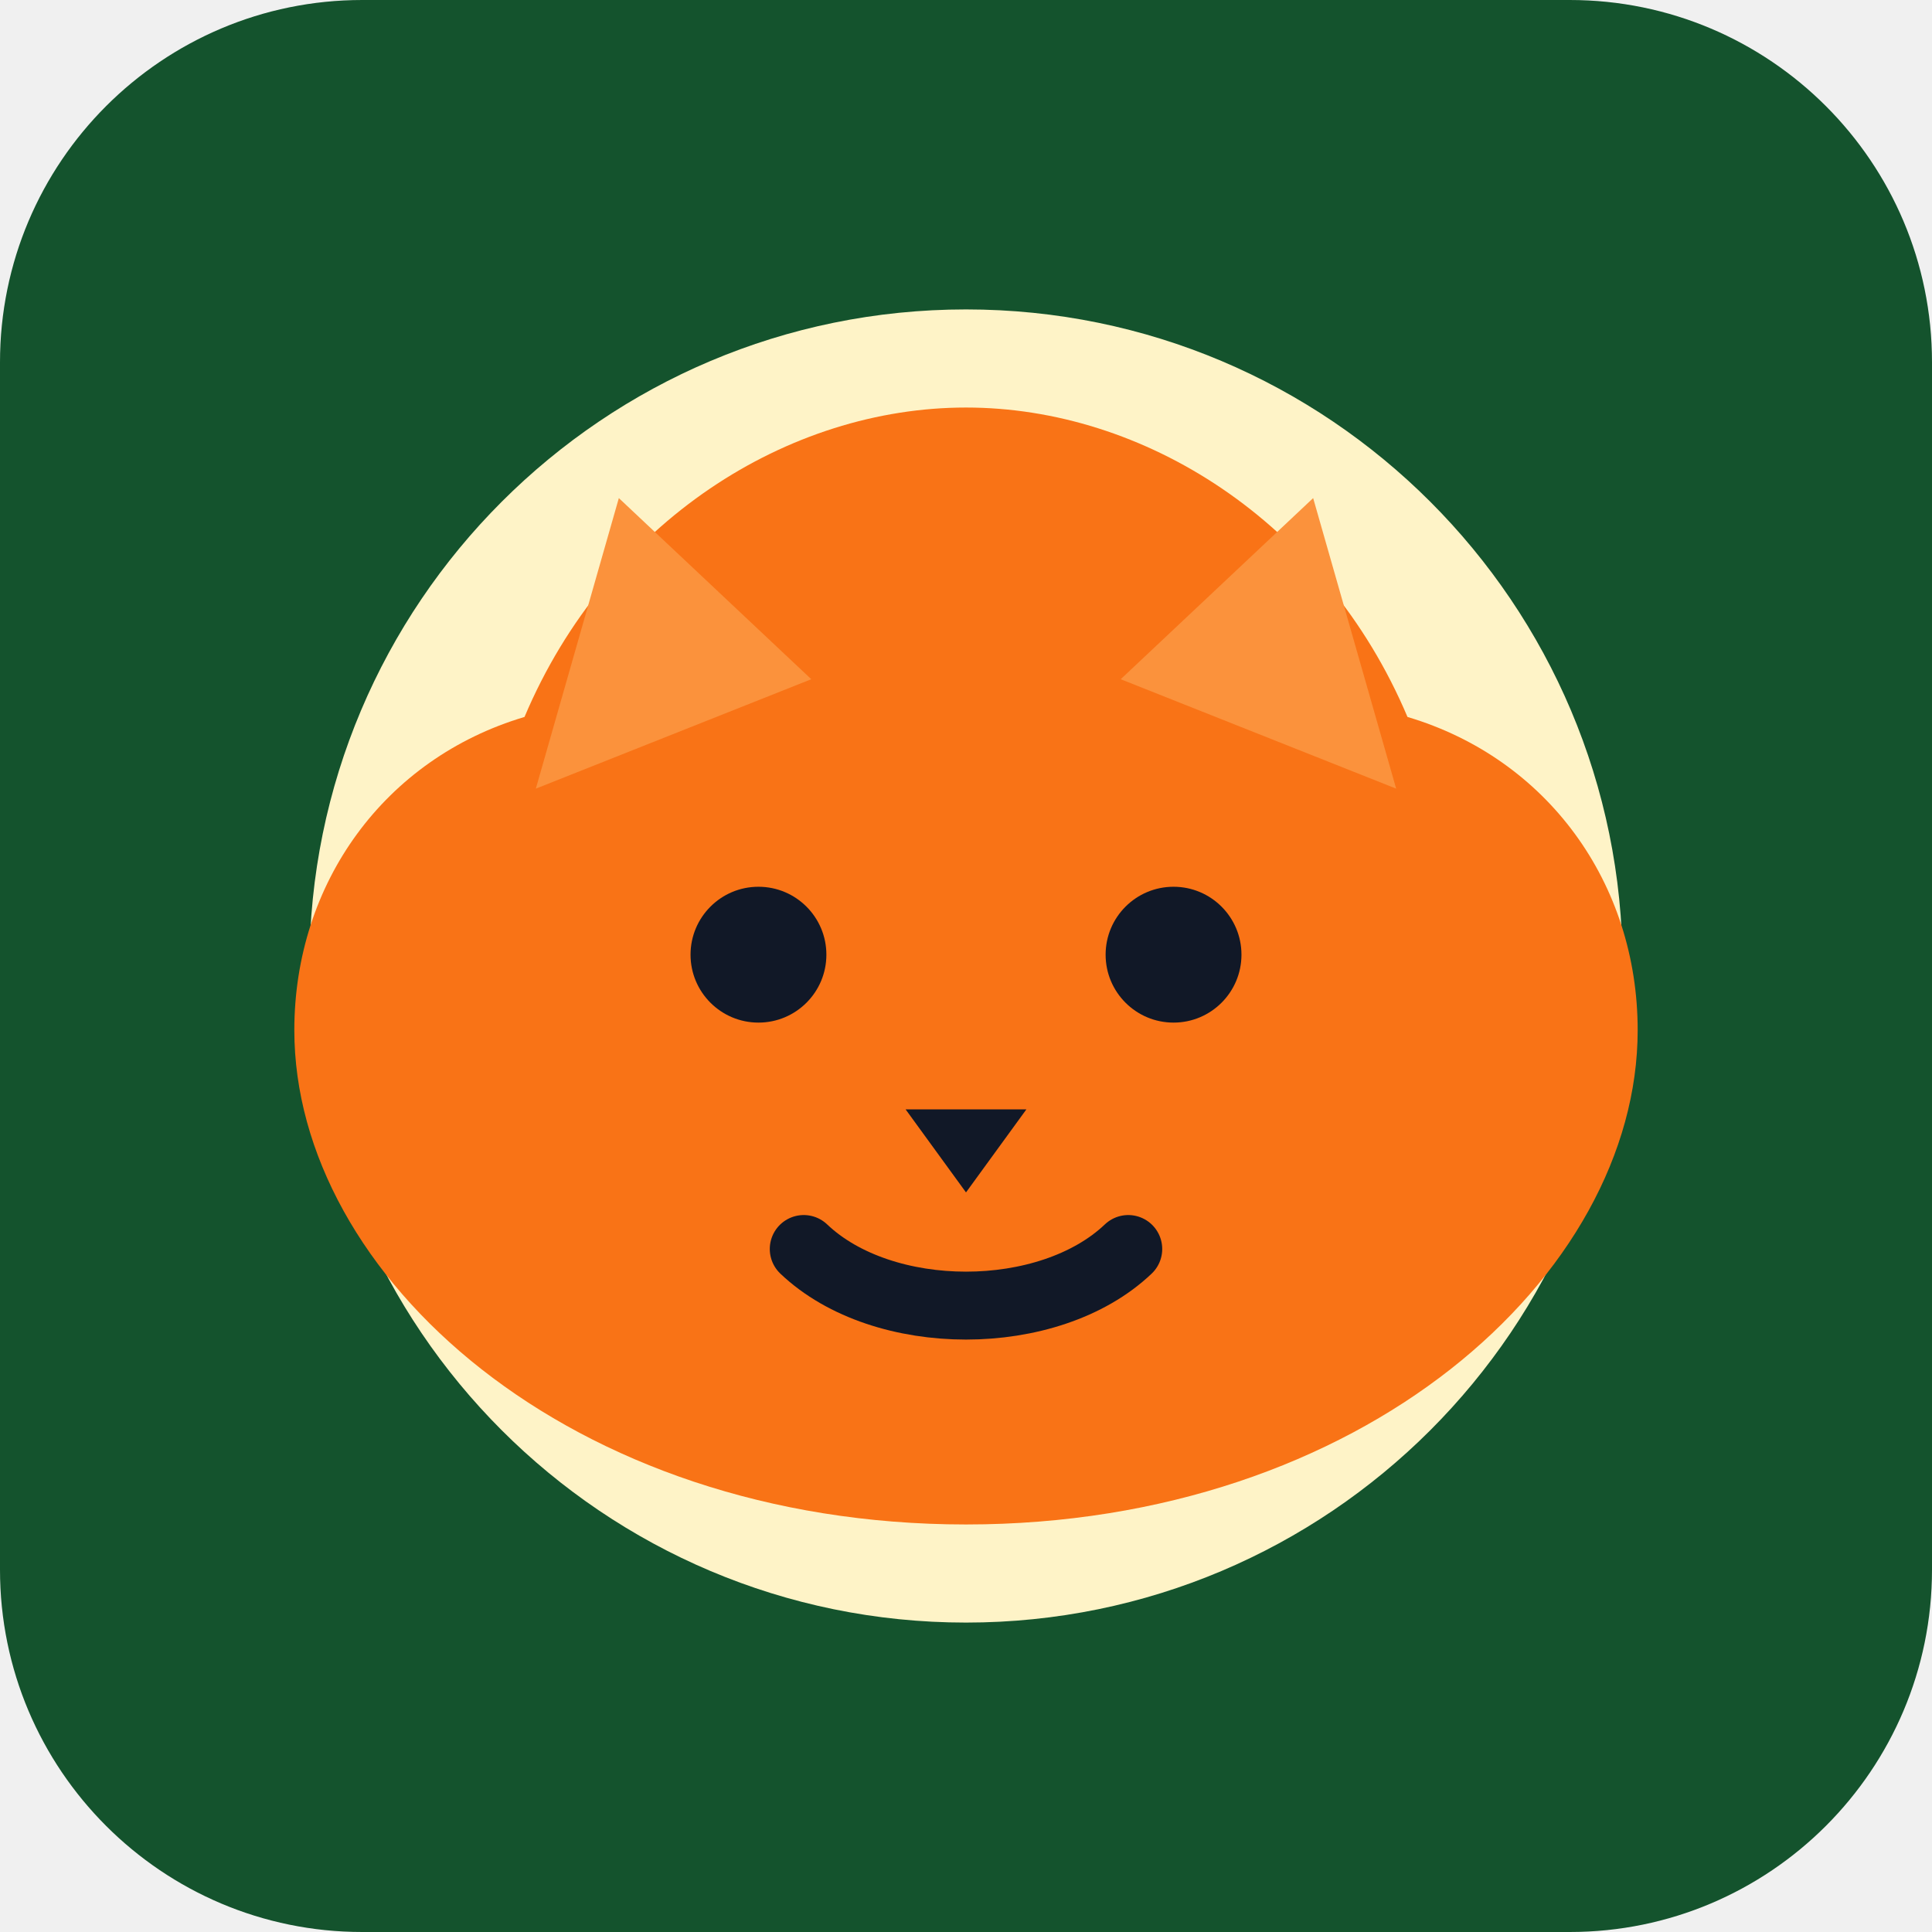
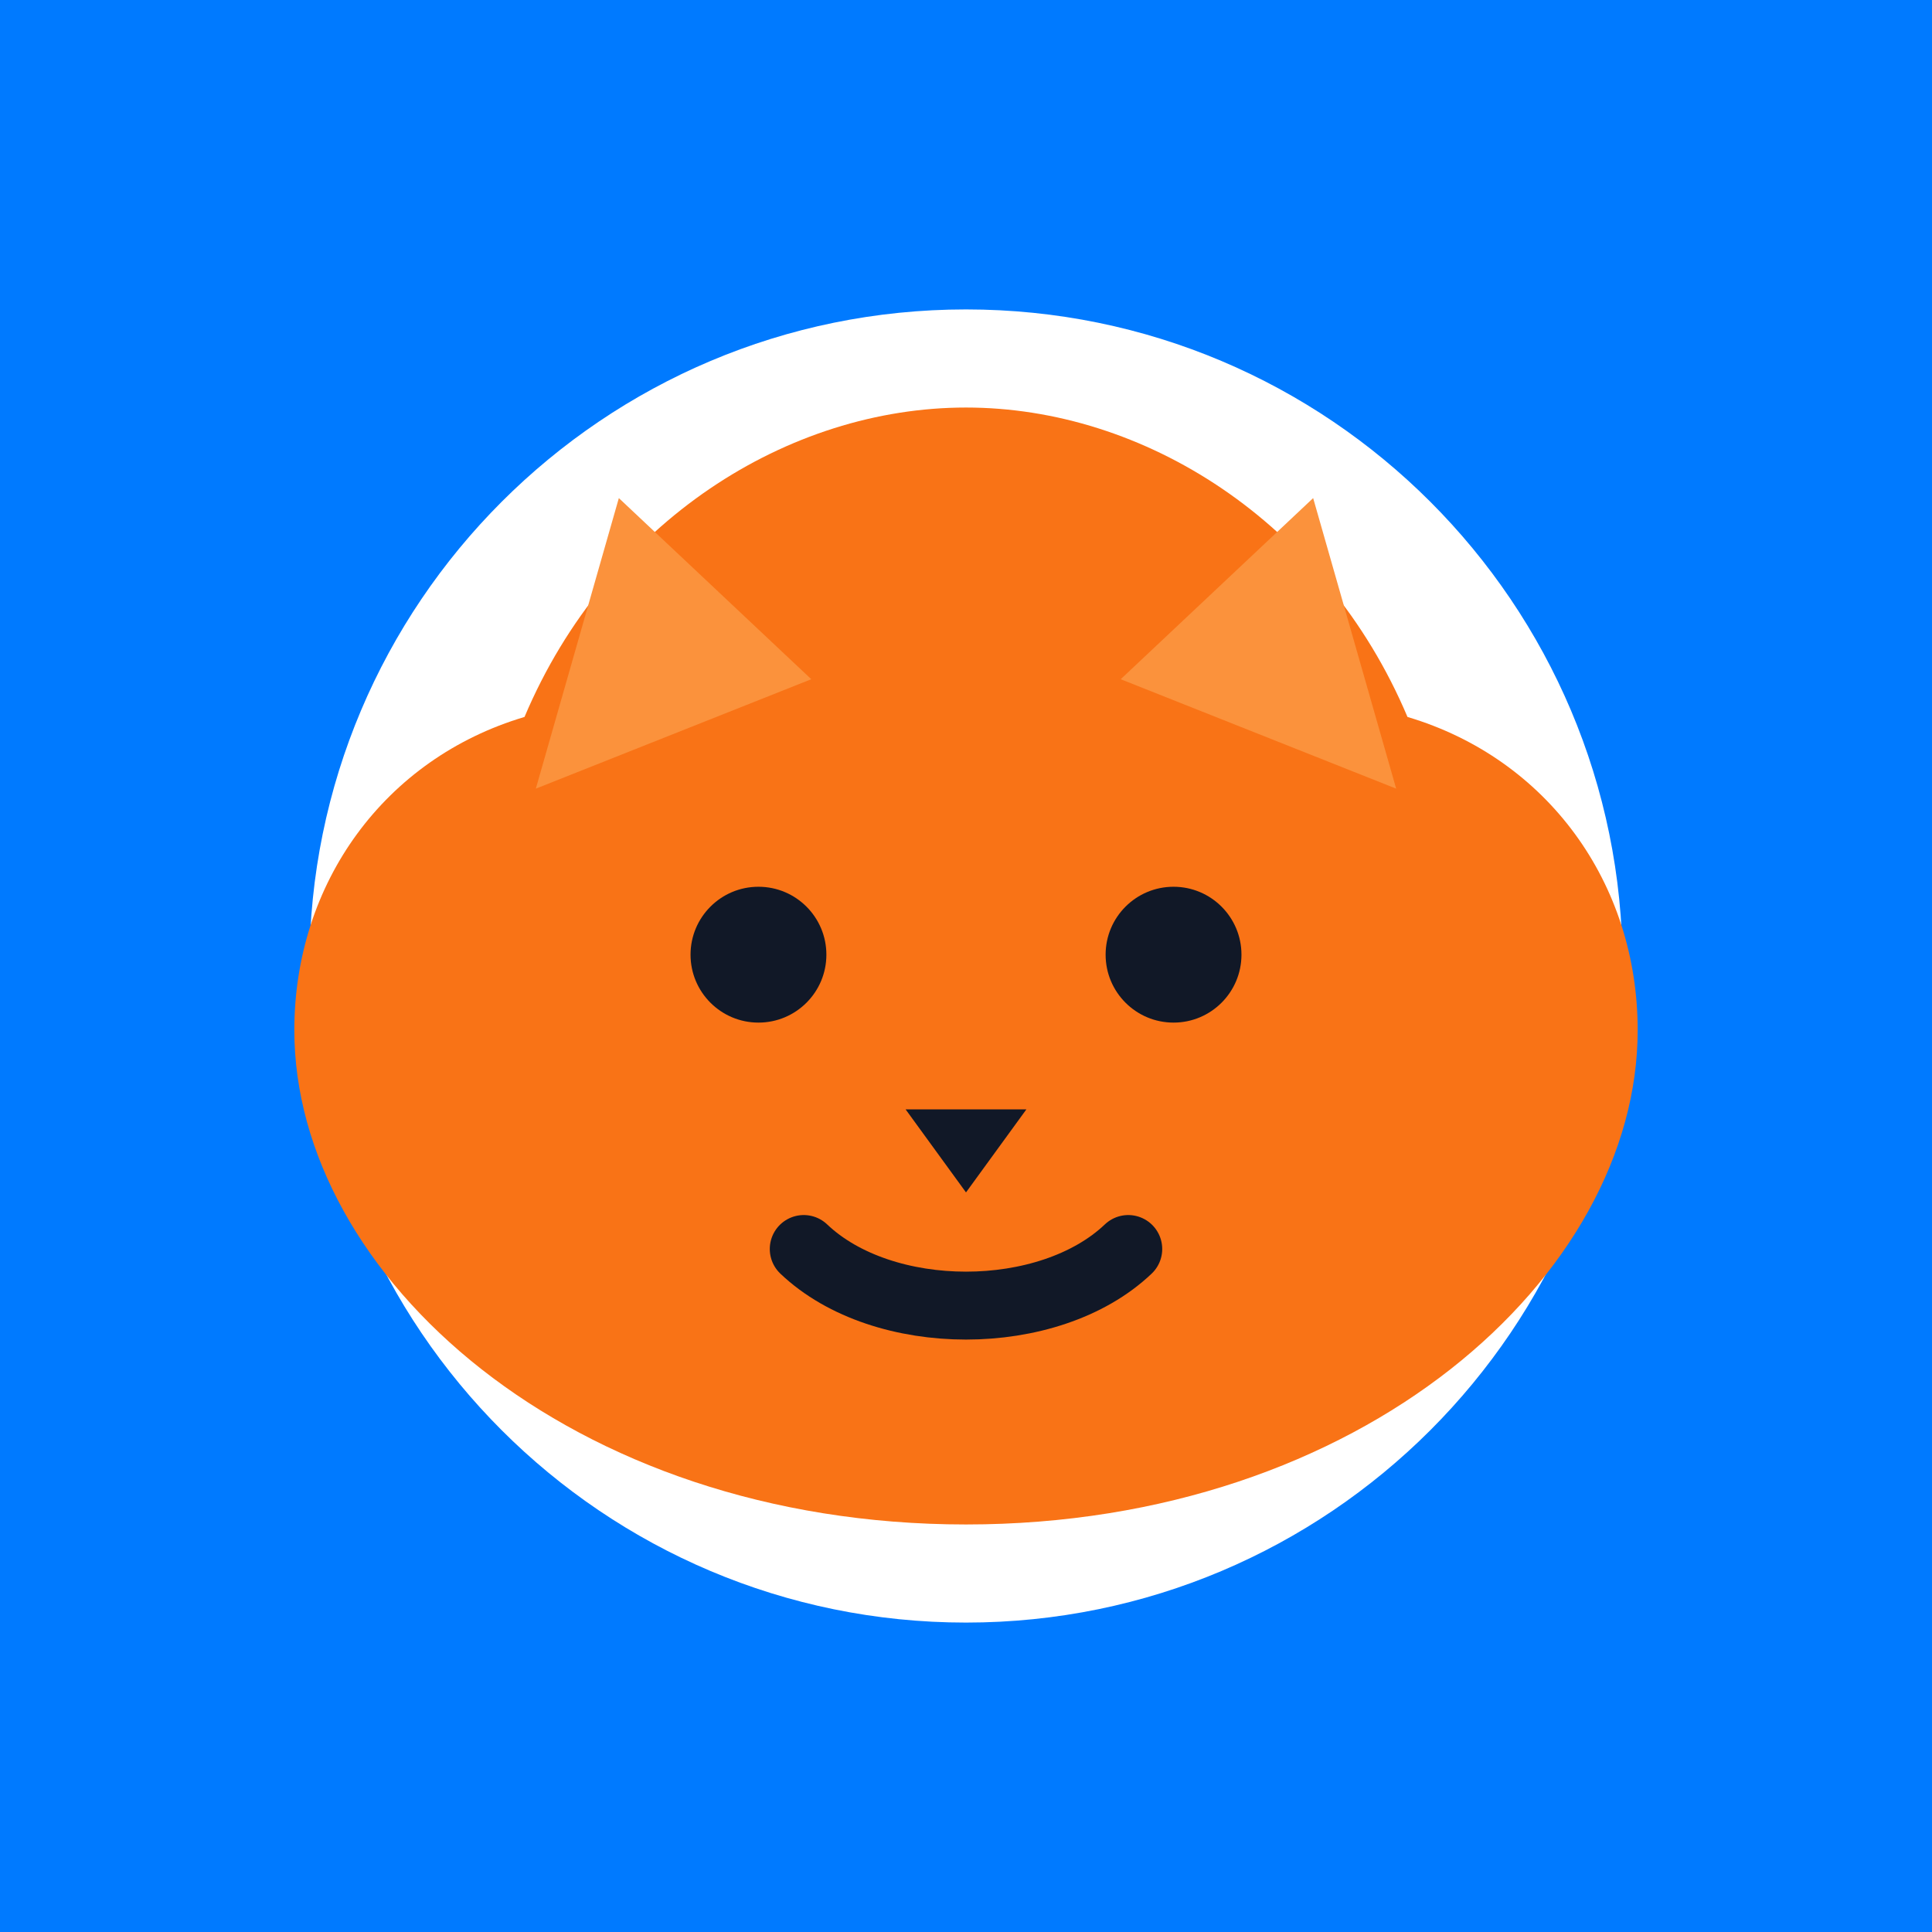
<svg xmlns="http://www.w3.org/2000/svg" viewBox="0 0 512 512">
-   <rect width="512" height="512" rx="96" fill="#14532d" />
-   <circle cx="256" cy="256" r="174" fill="#fef3c7" />
+   <rect width="512" height="512" fill="#007aff" />
+   <circle cx="256" cy="256" r="174" fill="#ffffff" />
  <path d="M139 190c22-52 70-82 117-82s95 30 117 82c37 11 61 44 61 83 0 65-73 131-178 131S78 338 78 273c0-39 24-72 61-83Z" fill="#f97316" />
  <path d="M164 132l51 48-73 29 22-77Zm184 0-51 48 73 29-22-77Z" fill="#fb923c" />
  <circle cx="201" cy="253" r="18" fill="#111827" />
  <circle cx="311" cy="253" r="18" fill="#111827" />
  <path d="M240 294h32l-16 22-16-22Z" fill="#111827" />
  <path d="M213 331c21 20 65 20 86 0" fill="none" stroke="#111827" stroke-width="18" stroke-linecap="round" />
</svg>
